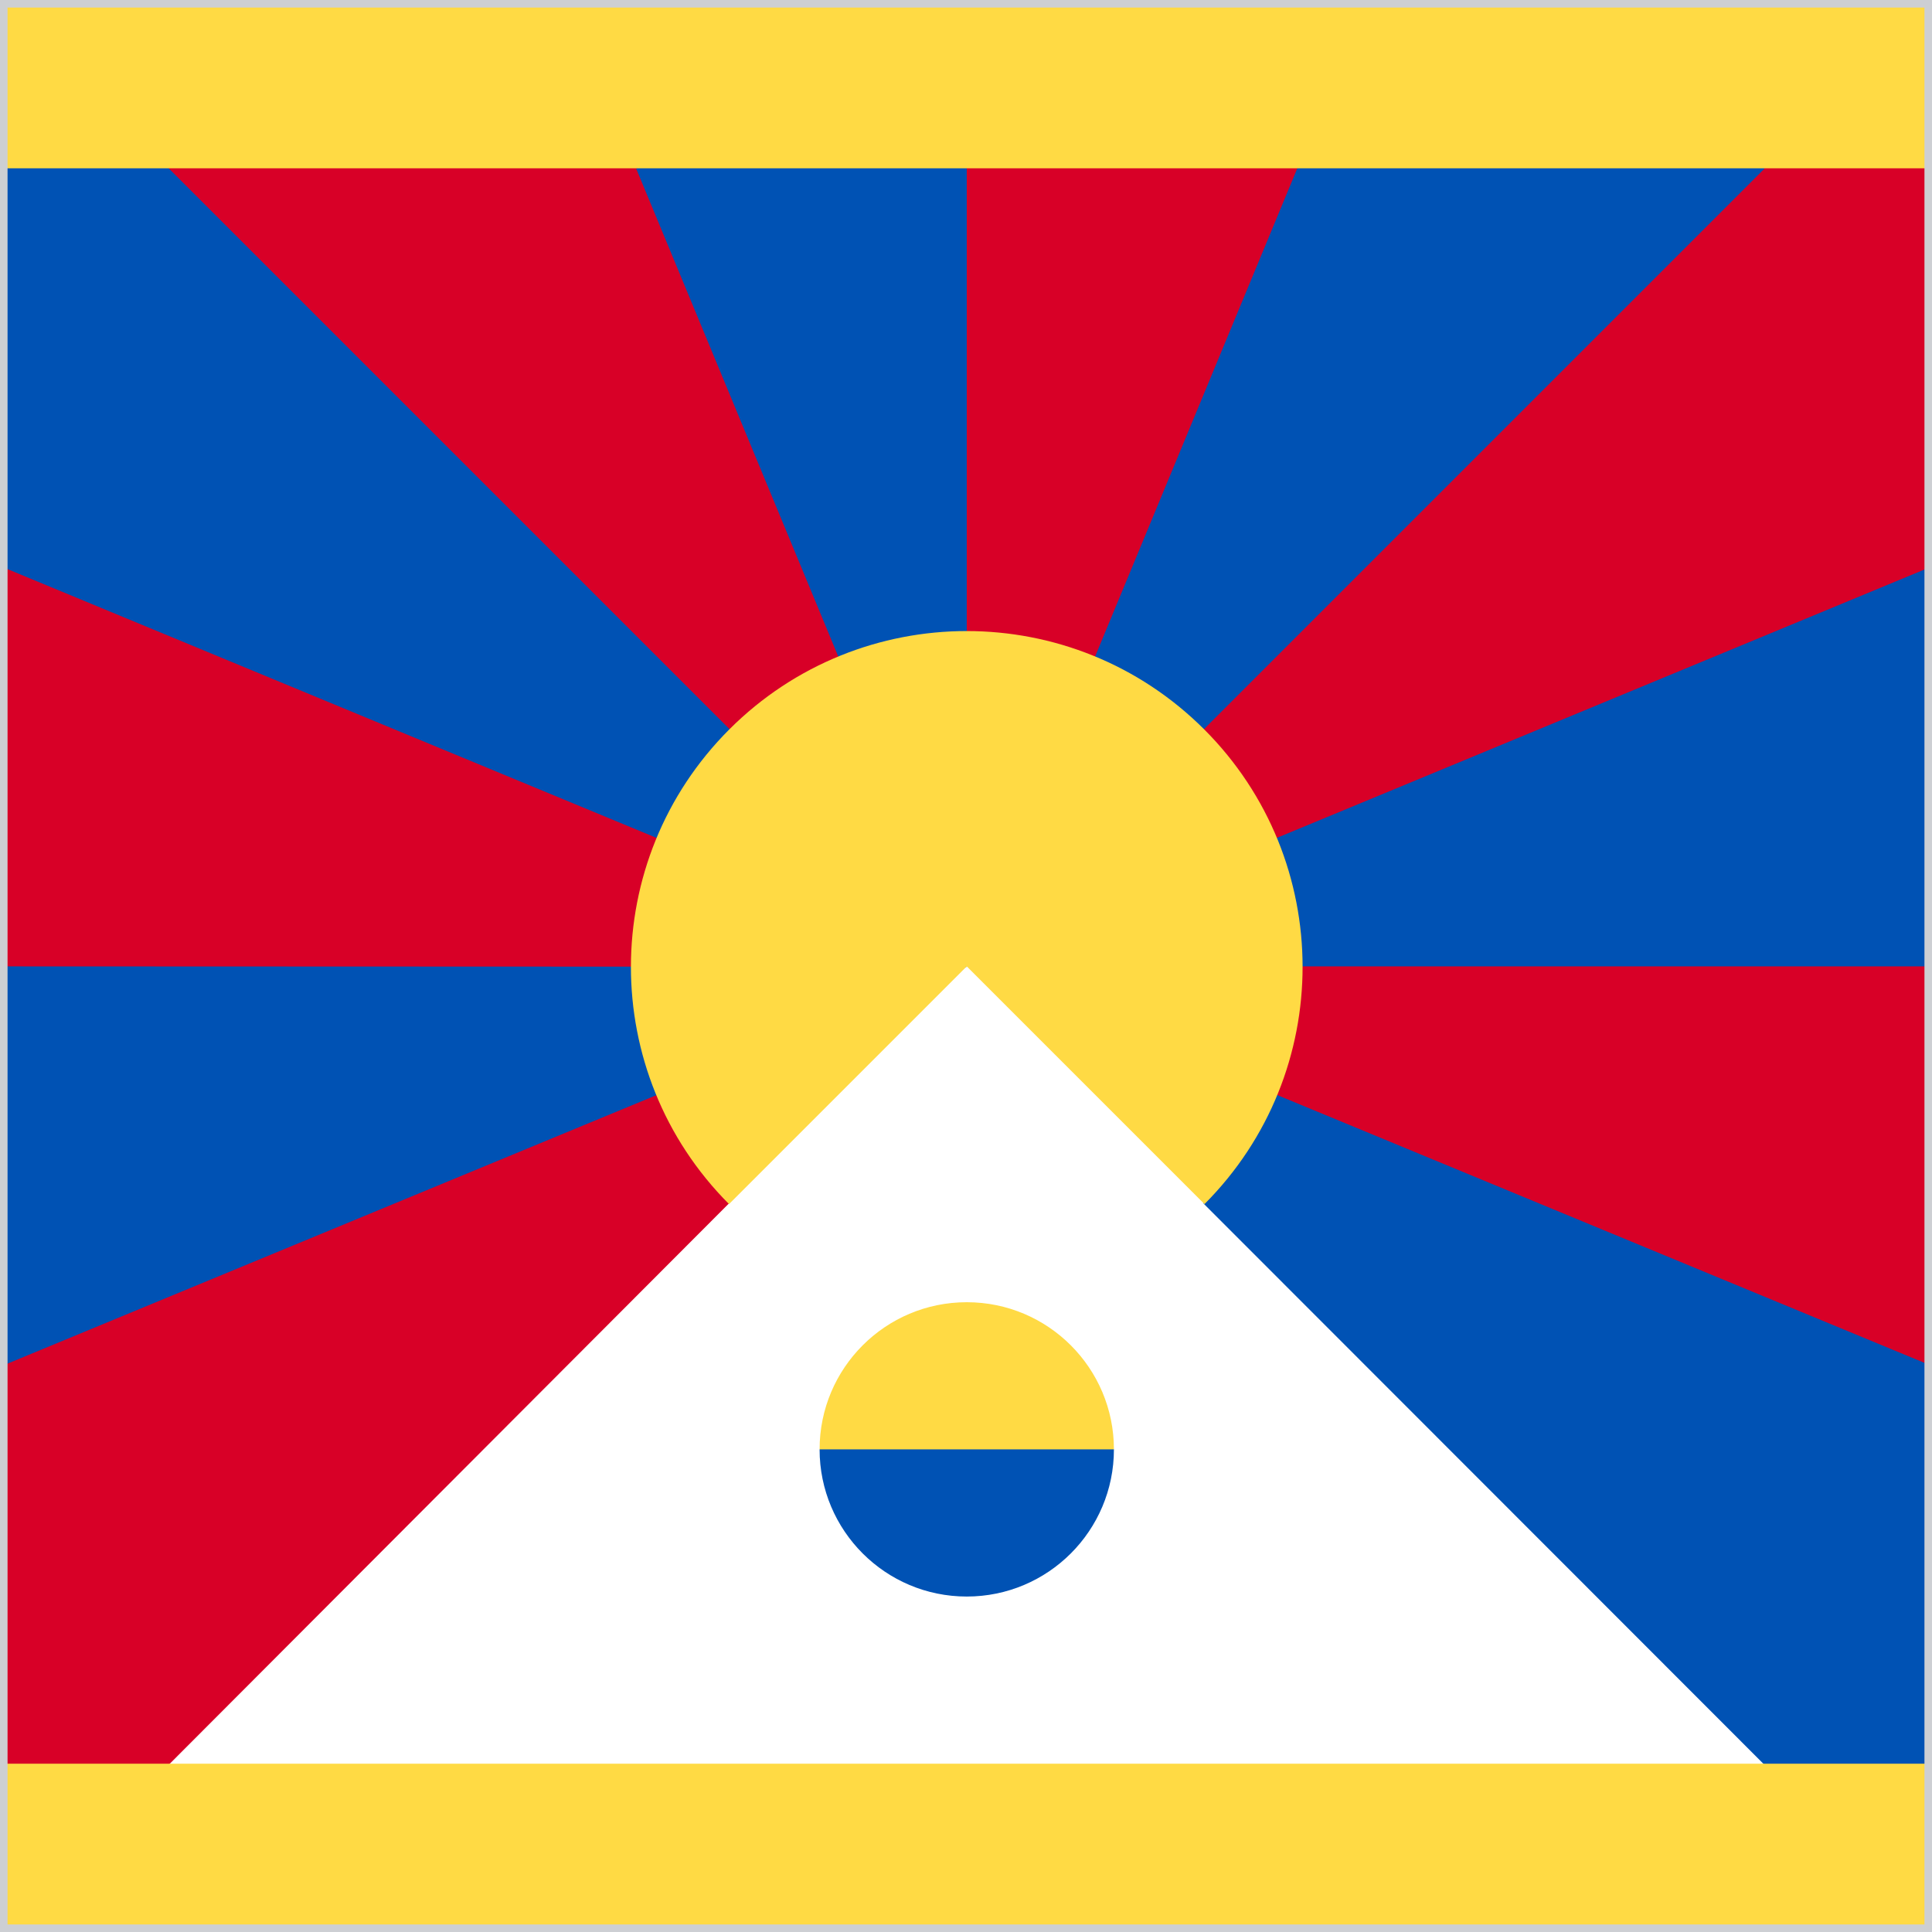
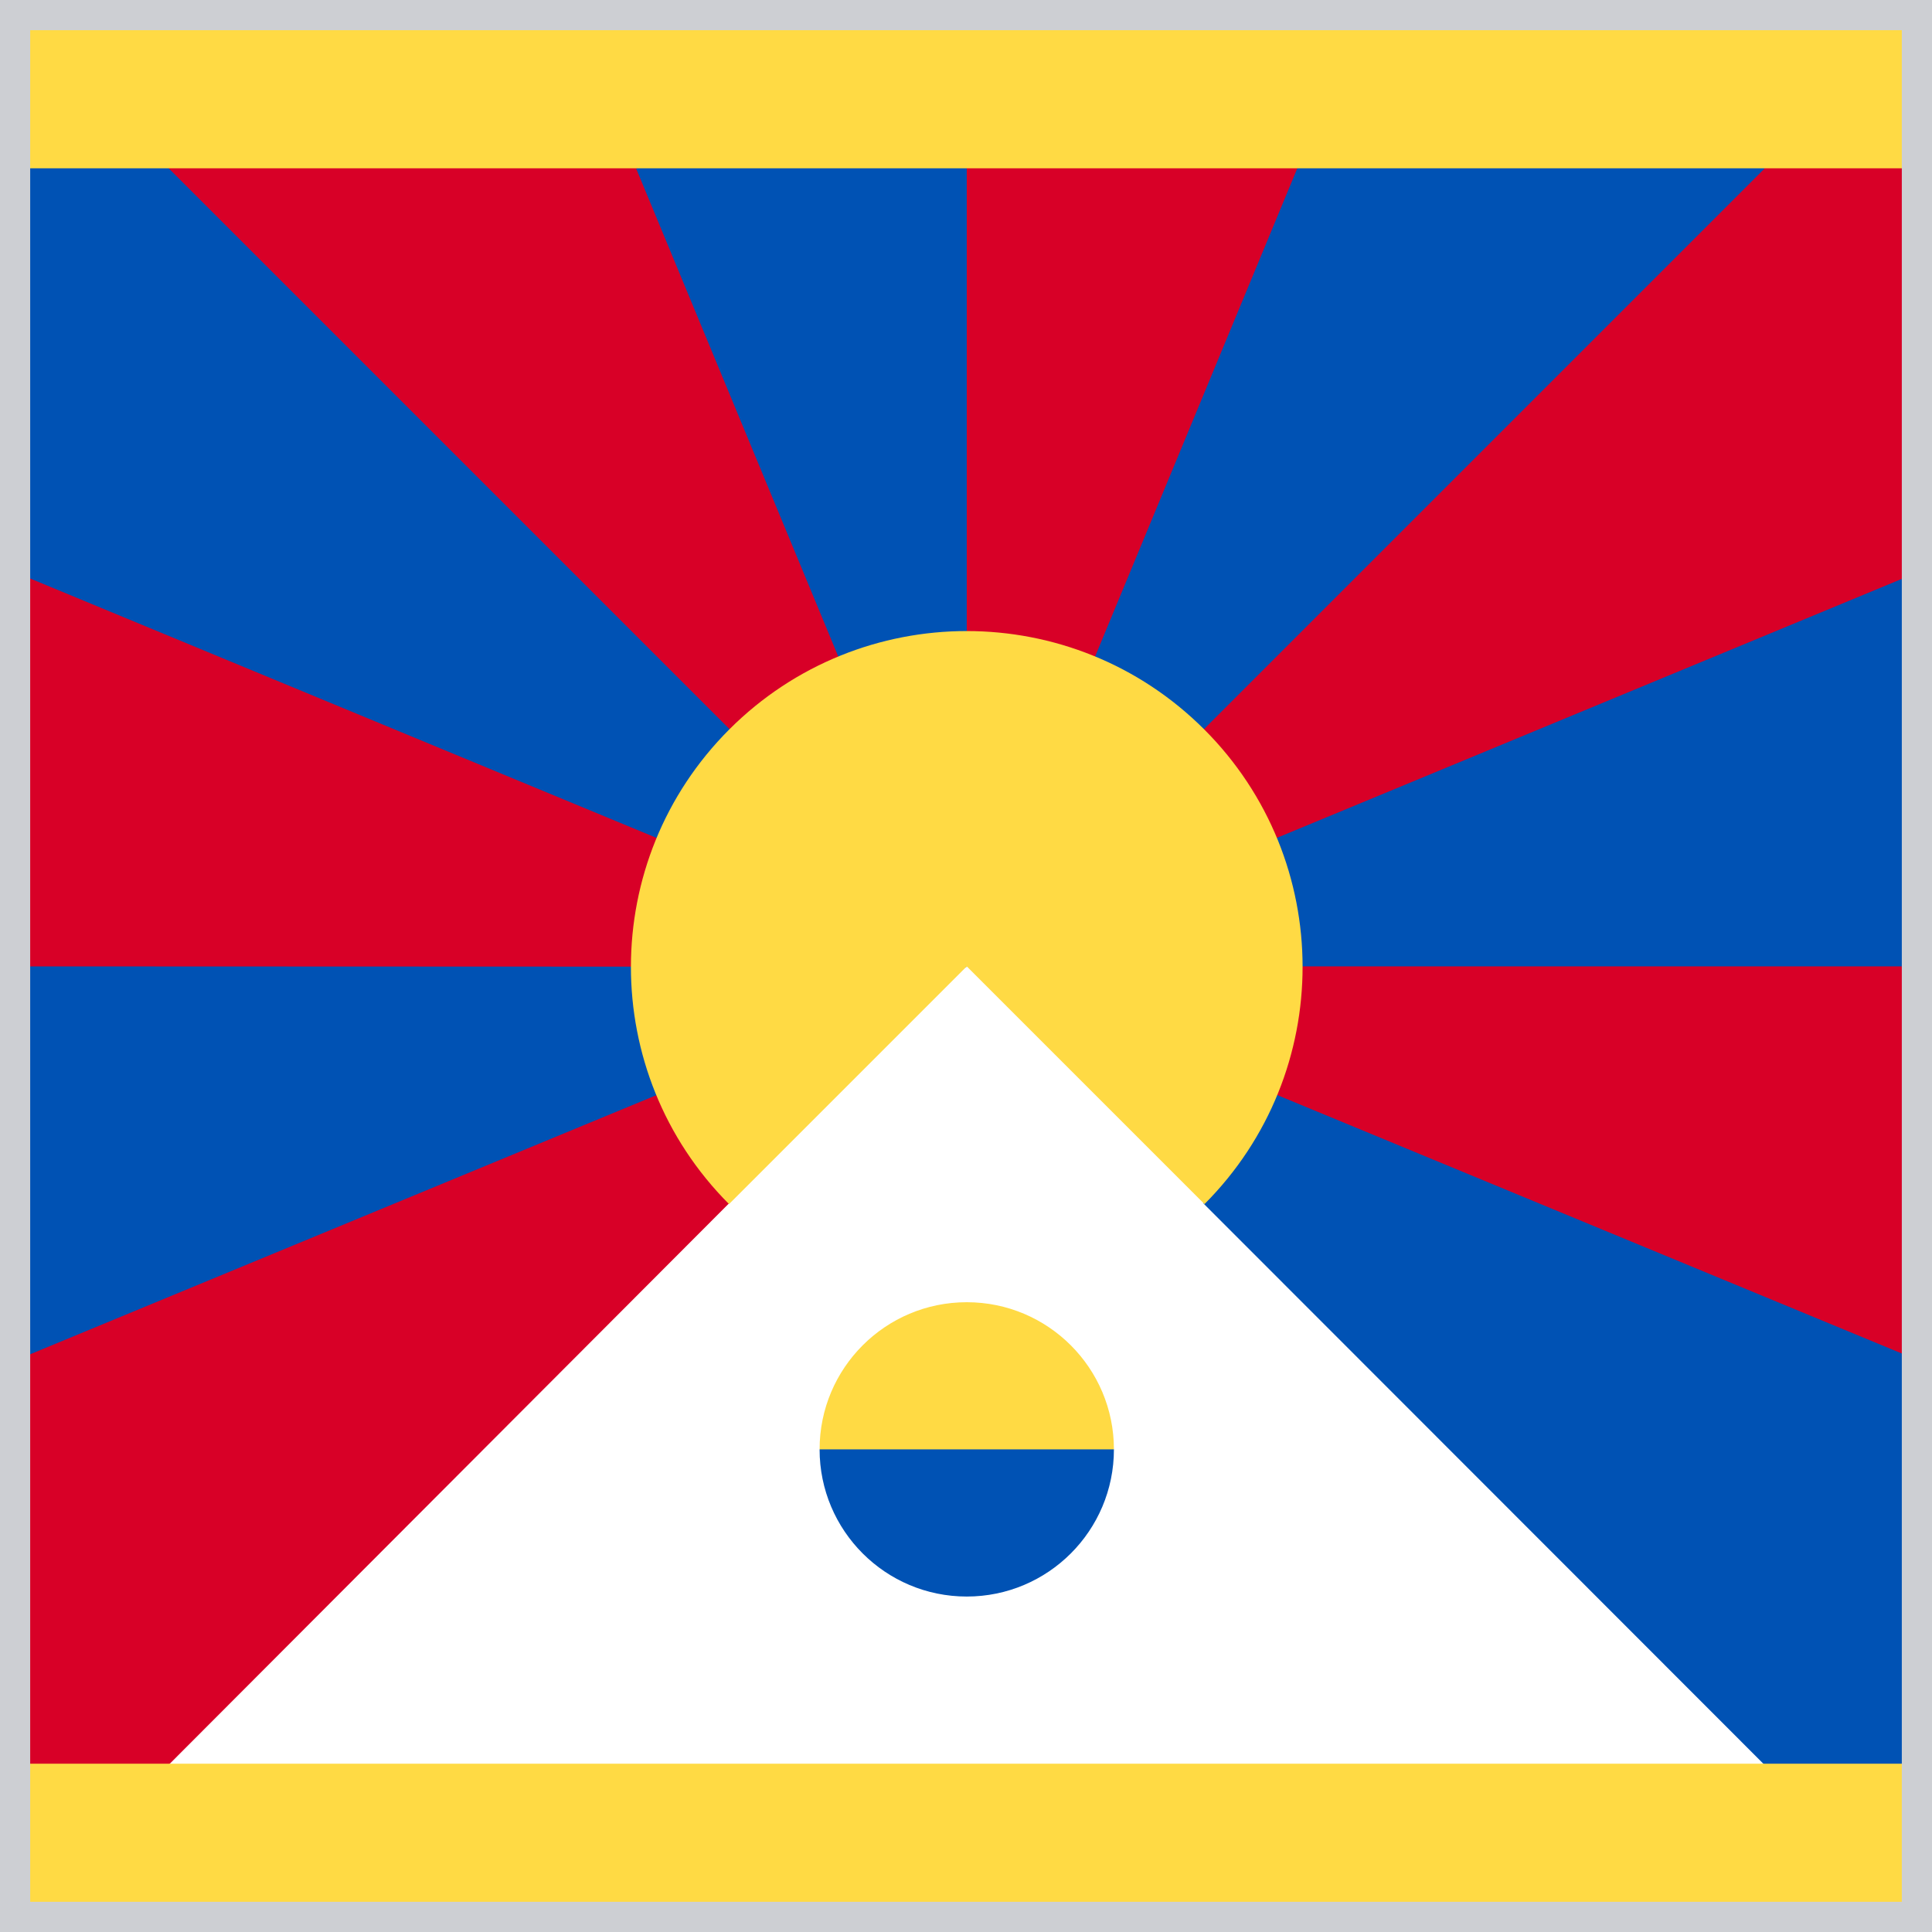
<svg xmlns="http://www.w3.org/2000/svg" width="512" height="512" viewBox="0 0 512 512">
  <defs>
    <clipPath id="r">
      <rect width="512" height="512" />
    </clipPath>
  </defs>
  <g clip-path="url(#r)">
    <path fill="#FFFFFF" d="m12.4 481.9 491.1.6-247-247.3z" />
    <path fill="#D80027" d="M45 467.4 193.1 319l63-107.5 80.2 105.1L512 362.1V256l-27.8-50 27.8-56V44.7l-260-28-252 28 38.5 58.8L0 150v106.1l37 50.7-37 55.4v105.2l23.6 15.8z" />
    <path fill="#0052B4" d="m512 362-206.4-85.4L319 319l148.3 148.4 23 18.1 21.6-18.1zm0-105.9v-106l-255.8 106zM467.7 44.6l-60.9-17.8-63 17.8-87.6 211.5zm-211.5 0L214.7 27l-46.1 17.7 87.6 211.5zm-211.5 0L23.9 28.8 0 44.6V150l256.2 106.1zM0 256.1v106.1l256.2-106z" />
    <path fill="#FFDA44" d="m256.2 256.1 63 63a89 89 0 1 0-126 0zm39 128-38.8 19.5-39.2-19.5a39 39 0 1 1 78 0z" />
    <path fill="#0052B4" d="M295.2 384.1a39 39 0 0 1-78 0" />
    <path fill="#FFDA44" d="M0 0v44.6h512V0H0zm0 467.4V512h512v-44.6H0z" />
-     <rect width="512" height="512" fill="none" stroke="#cdcfd3" stroke-width="4" />
+     <rect width="512" height="512" fill="none" stroke="#cdcfd3" stroke-width="16" />
  </g>
</svg>
